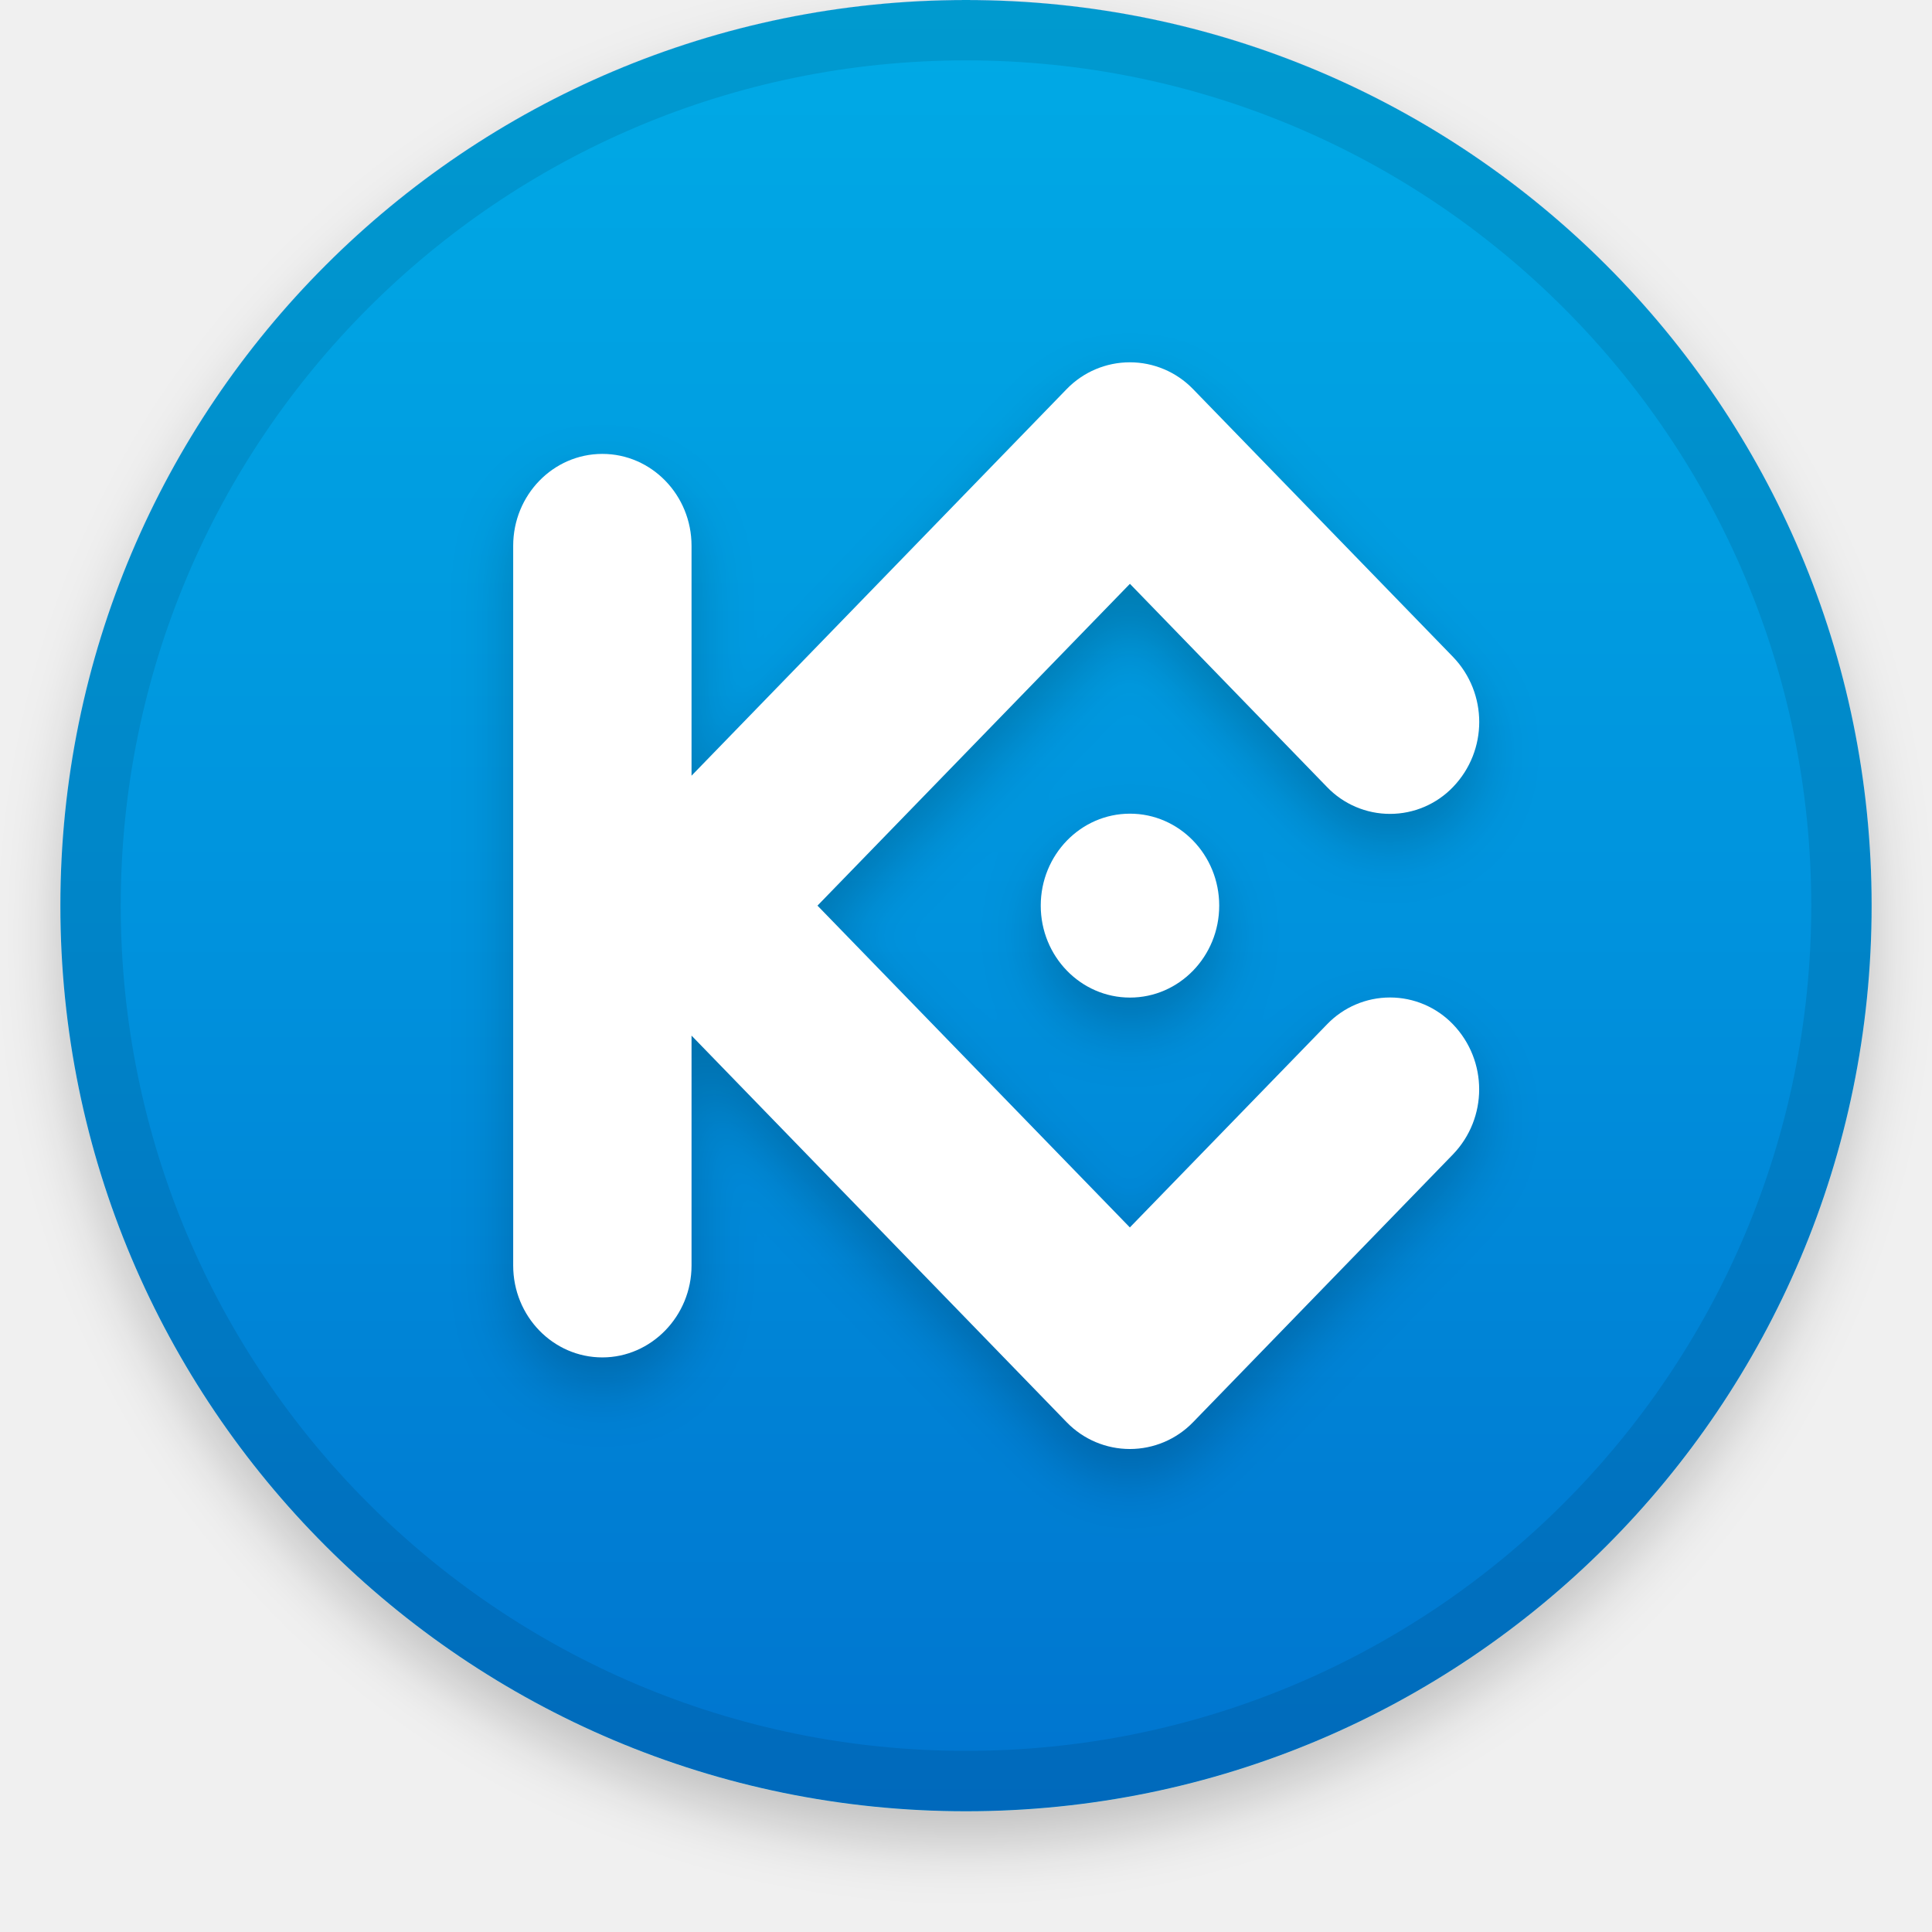
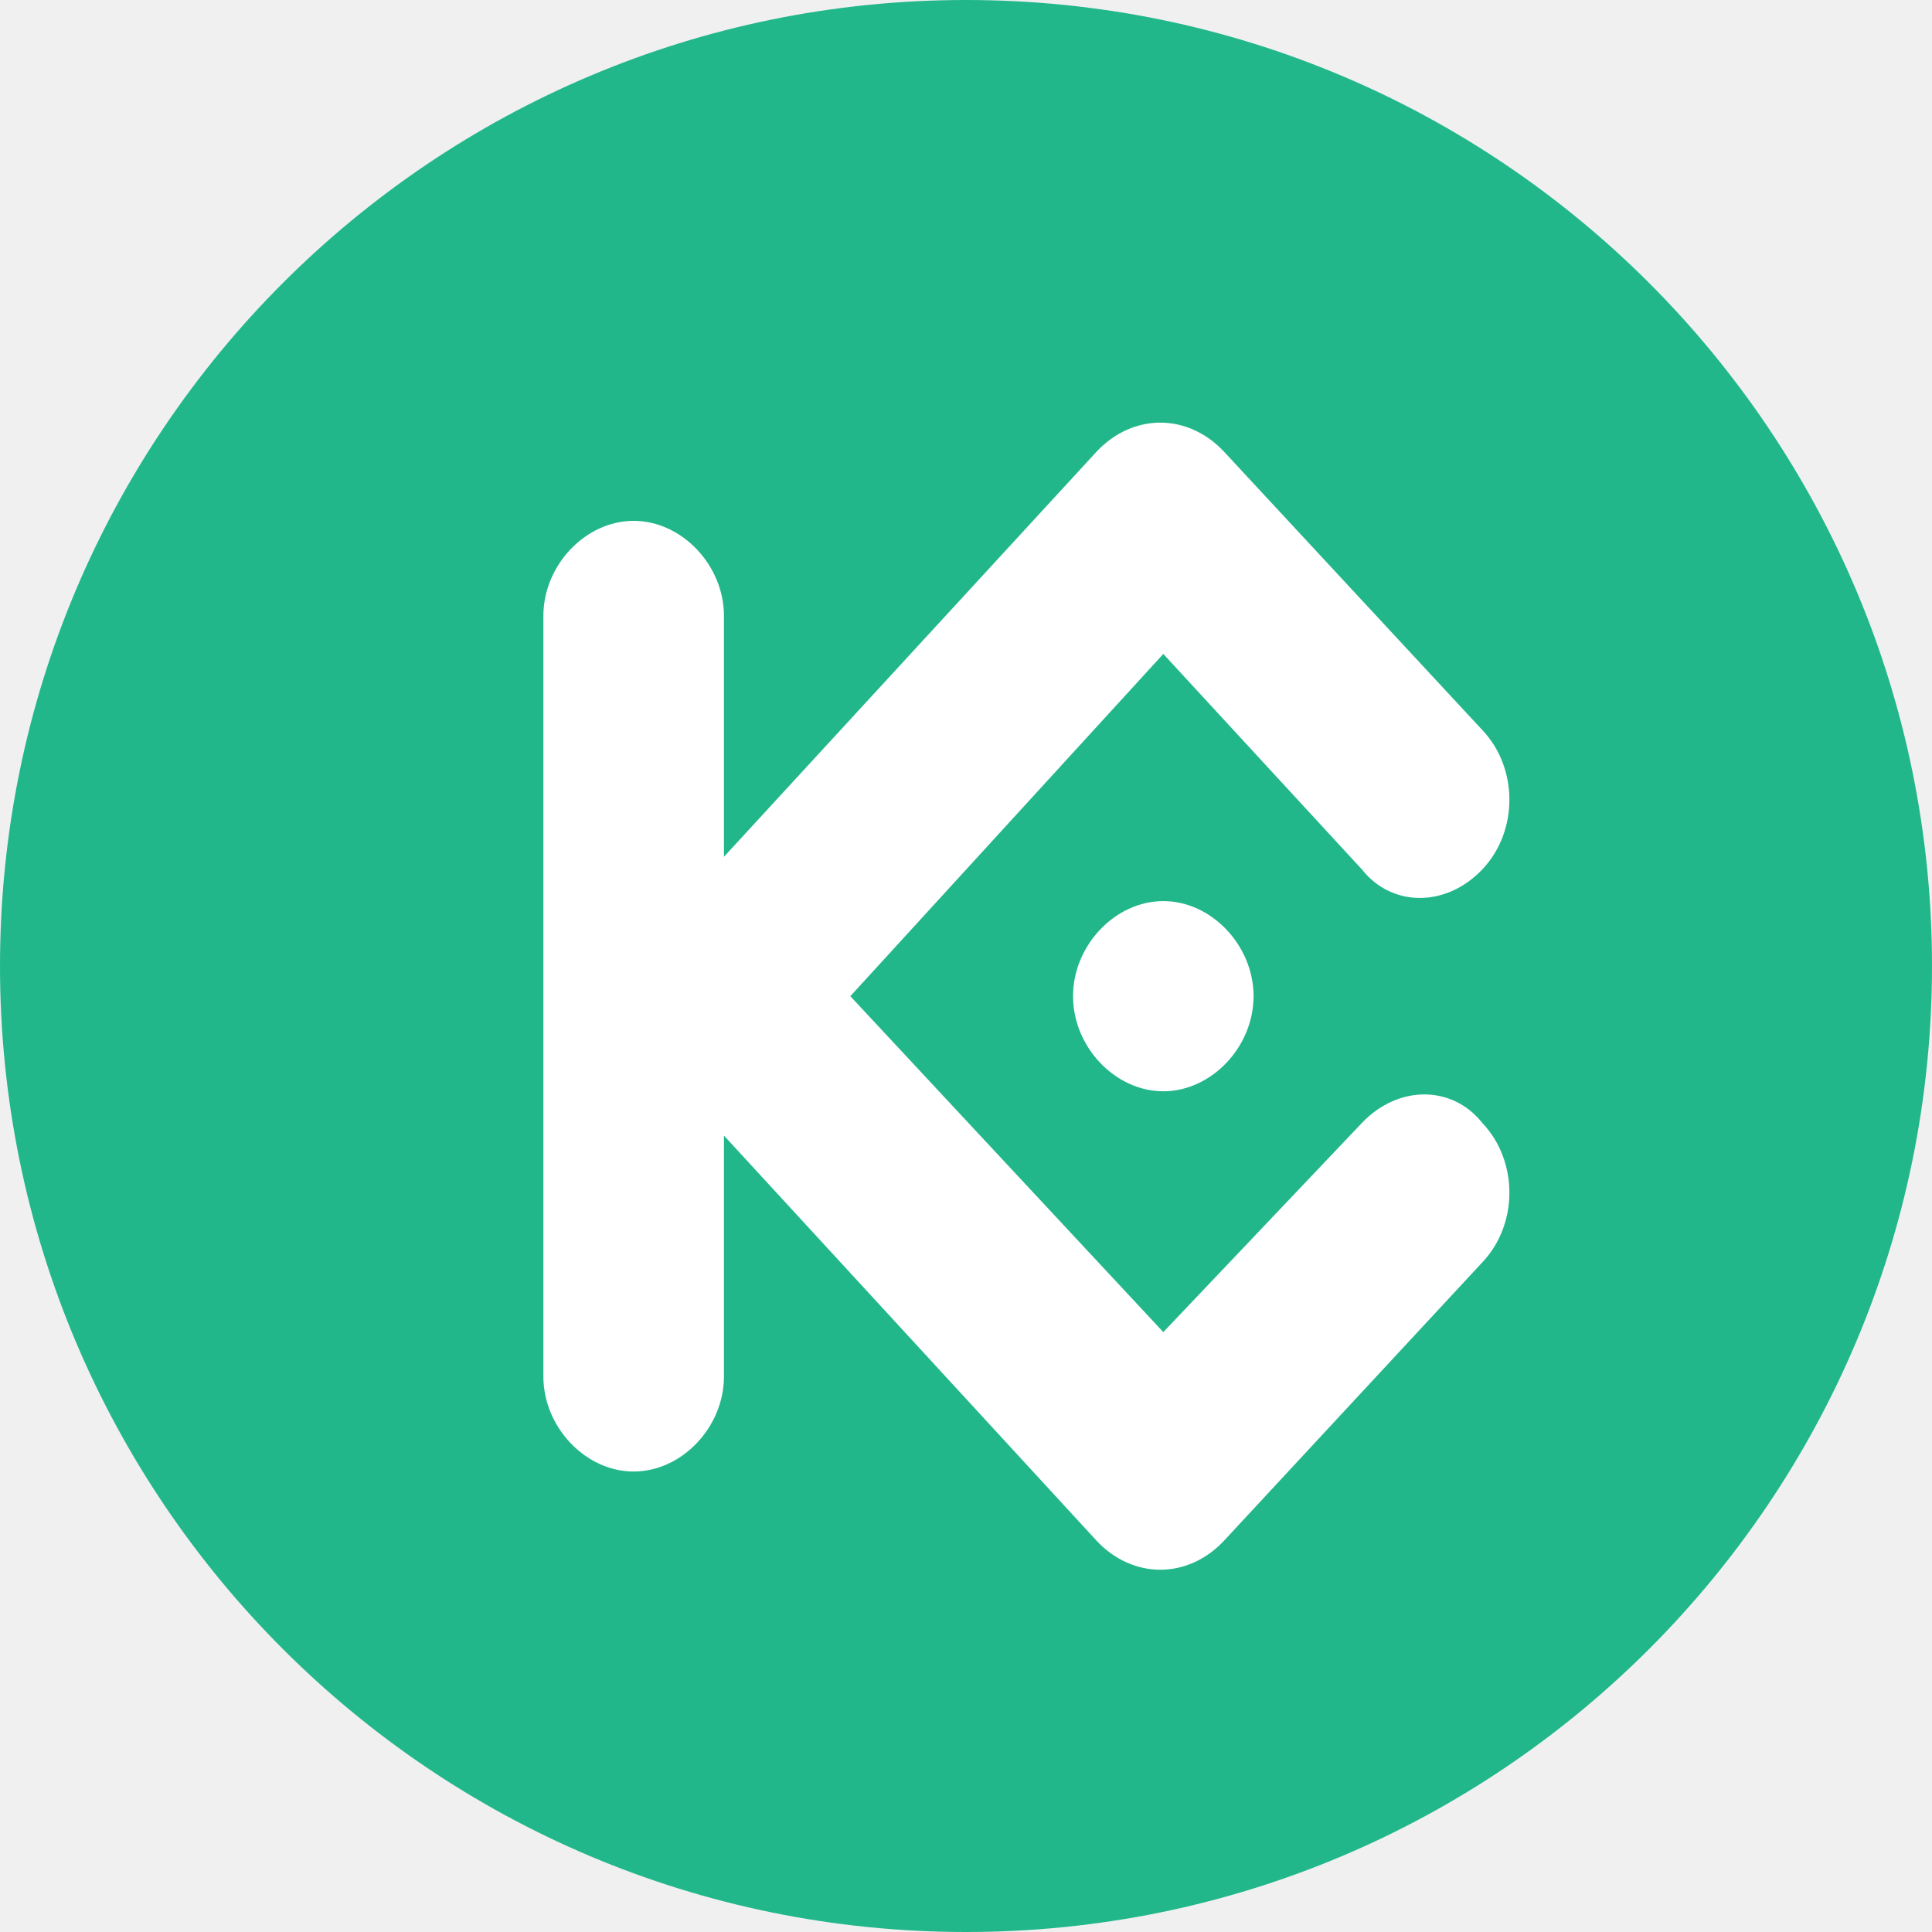
- <svg xmlns="http://www.w3.org/2000/svg" xmlns:xlink="http://www.w3.org/1999/xlink" width="32" height="32" viewBox="0 0 32 32">
-   <defs>
-     <filter id="a" width="111.7%" height="111.7%" x="-5.8%" y="-4.2%" filterUnits="objectBoundingBox">
-       <feOffset dy=".5" in="SourceAlpha" result="shadowOffsetOuter1" />
-       <feGaussianBlur in="shadowOffsetOuter1" result="shadowBlurOuter1" stdDeviation=".5" />
-       <feComposite in="shadowBlurOuter1" in2="SourceAlpha" operator="out" result="shadowBlurOuter1" />
-       <feColorMatrix in="shadowBlurOuter1" values="0 0 0 0 0 0 0 0 0 0 0 0 0 0 0 0 0 0 0.199 0" />
-     </filter>
-     <filter id="d" width="121.9%" height="119.4%" x="-10.9%" y="-6.9%" filterUnits="objectBoundingBox">
-       <feOffset dy=".5" in="SourceAlpha" result="shadowOffsetOuter1" />
-       <feGaussianBlur in="shadowOffsetOuter1" result="shadowBlurOuter1" stdDeviation=".5" />
-       <feColorMatrix in="shadowBlurOuter1" values="0 0 0 0 0 0 0 0 0 0 0 0 0 0 0 0 0 0 0.204 0" />
-     </filter>
-     <linearGradient id="c" x1="50%" x2="50%" y1="0%" y2="100%">
-       <stop offset="0%" stop-color="#FFF" stop-opacity=".5" />
-       <stop offset="100%" stop-opacity=".5" />
-     </linearGradient>
-     <circle id="b" cx="16" cy="15" r="15" />
-     <path id="e" d="M13.54 15l5.174 5.33 3.265-3.363a1.446 1.446 0 012.088 0 1.554 1.554 0 010 2.152l-4.309 4.44a1.456 1.456 0 01-2.088 0l-6.216-6.406v3.808c0 .836-.666 1.522-1.477 1.522-.816 0-1.477-.682-1.477-1.522V9.04c0-.84.661-1.522 1.477-1.522.815 0 1.477.682 1.477 1.522v3.808l6.216-6.406a1.456 1.456 0 012.088 0l4.31 4.44a1.554 1.554 0 010 2.152 1.446 1.446 0 01-2.09 0L18.715 9.67 13.54 15zm5.176-1.523c.816 0 1.478.682 1.478 1.523 0 .841-.662 1.523-1.478 1.523s-1.478-.682-1.478-1.523c0-.841.662-1.523 1.478-1.523z" />
-   </defs>
-   <g fill="none" fill-rule="evenodd">
-     <use fill="#000" filter="url(#a)" xlink:href="#b" />
-     <use fill="#0093DD" xlink:href="#b" />
-     <use fill="url(#c)" style="mix-blend-mode:soft-light" xlink:href="#b" />
-     <circle cx="16" cy="15" r="14.5" stroke="#000" stroke-opacity=".097" />
-     <use fill="#000" filter="url(#d)" xlink:href="#e" />
-     <use fill="#FFF" xlink:href="#e" />
+ <svg xmlns="http://www.w3.org/2000/svg" width="32px" height="32px" viewBox="0 0 32 32" version="1.1">
+   <g id="kcs" stroke="none" stroke-width="1" fill="none" fill-rule="evenodd">
+     <path d="M16,32 C24.837,32 32,24.837 32,16 C32,7.163 24.837,0 16,0 C7.163,0 0,7.163 0,16 C0,24.837 7.163,32 16,32 Z" id="Oval" fill="#22B78B" fill-rule="nonzero" />
+     <g transform="translate(8, 6)" fill="#FFFFFF" id="Shape">
+       <path d="M6.084,10.5 L11.268,16.064 L14.558,12.599 C15.156,11.97 16.053,11.97 16.551,12.599 C16.551,12.599 16.551,12.599 16.551,12.599 C17.15,13.229 17.15,14.279 16.551,14.909 L12.265,19.528 C11.667,20.157 10.769,20.157 10.171,19.528 C10.171,19.528 10.171,19.528 10.171,19.528 L3.991,12.809 L3.991,16.798 C3.991,17.638 3.293,18.373 2.495,18.373 C1.698,18.373 1,17.638 1,16.798 L1,4.202 C1,3.362 1.698,2.627 2.495,2.627 C3.293,2.627 3.991,3.362 3.991,4.202 L3.991,8.191 L10.171,1.472 C10.769,0.843 11.667,0.843 12.265,1.472 C12.265,1.472 12.265,1.472 12.265,1.472 L16.551,6.091 C17.15,6.721 17.15,7.771 16.551,8.401 C15.953,9.03 15.056,9.03 14.558,8.401 C14.558,8.401 14.558,8.401 14.558,8.401 L11.268,4.831 L6.084,10.5 Z M11.268,8.925 C12.065,8.925 12.763,9.66 12.763,10.5 C12.763,11.34 12.065,12.075 11.268,12.075 C10.47,12.075 9.773,11.34 9.773,10.5 C9.773,9.66 10.47,8.925 11.268,8.925 Z" />
+     </g>
  </g>
</svg>
